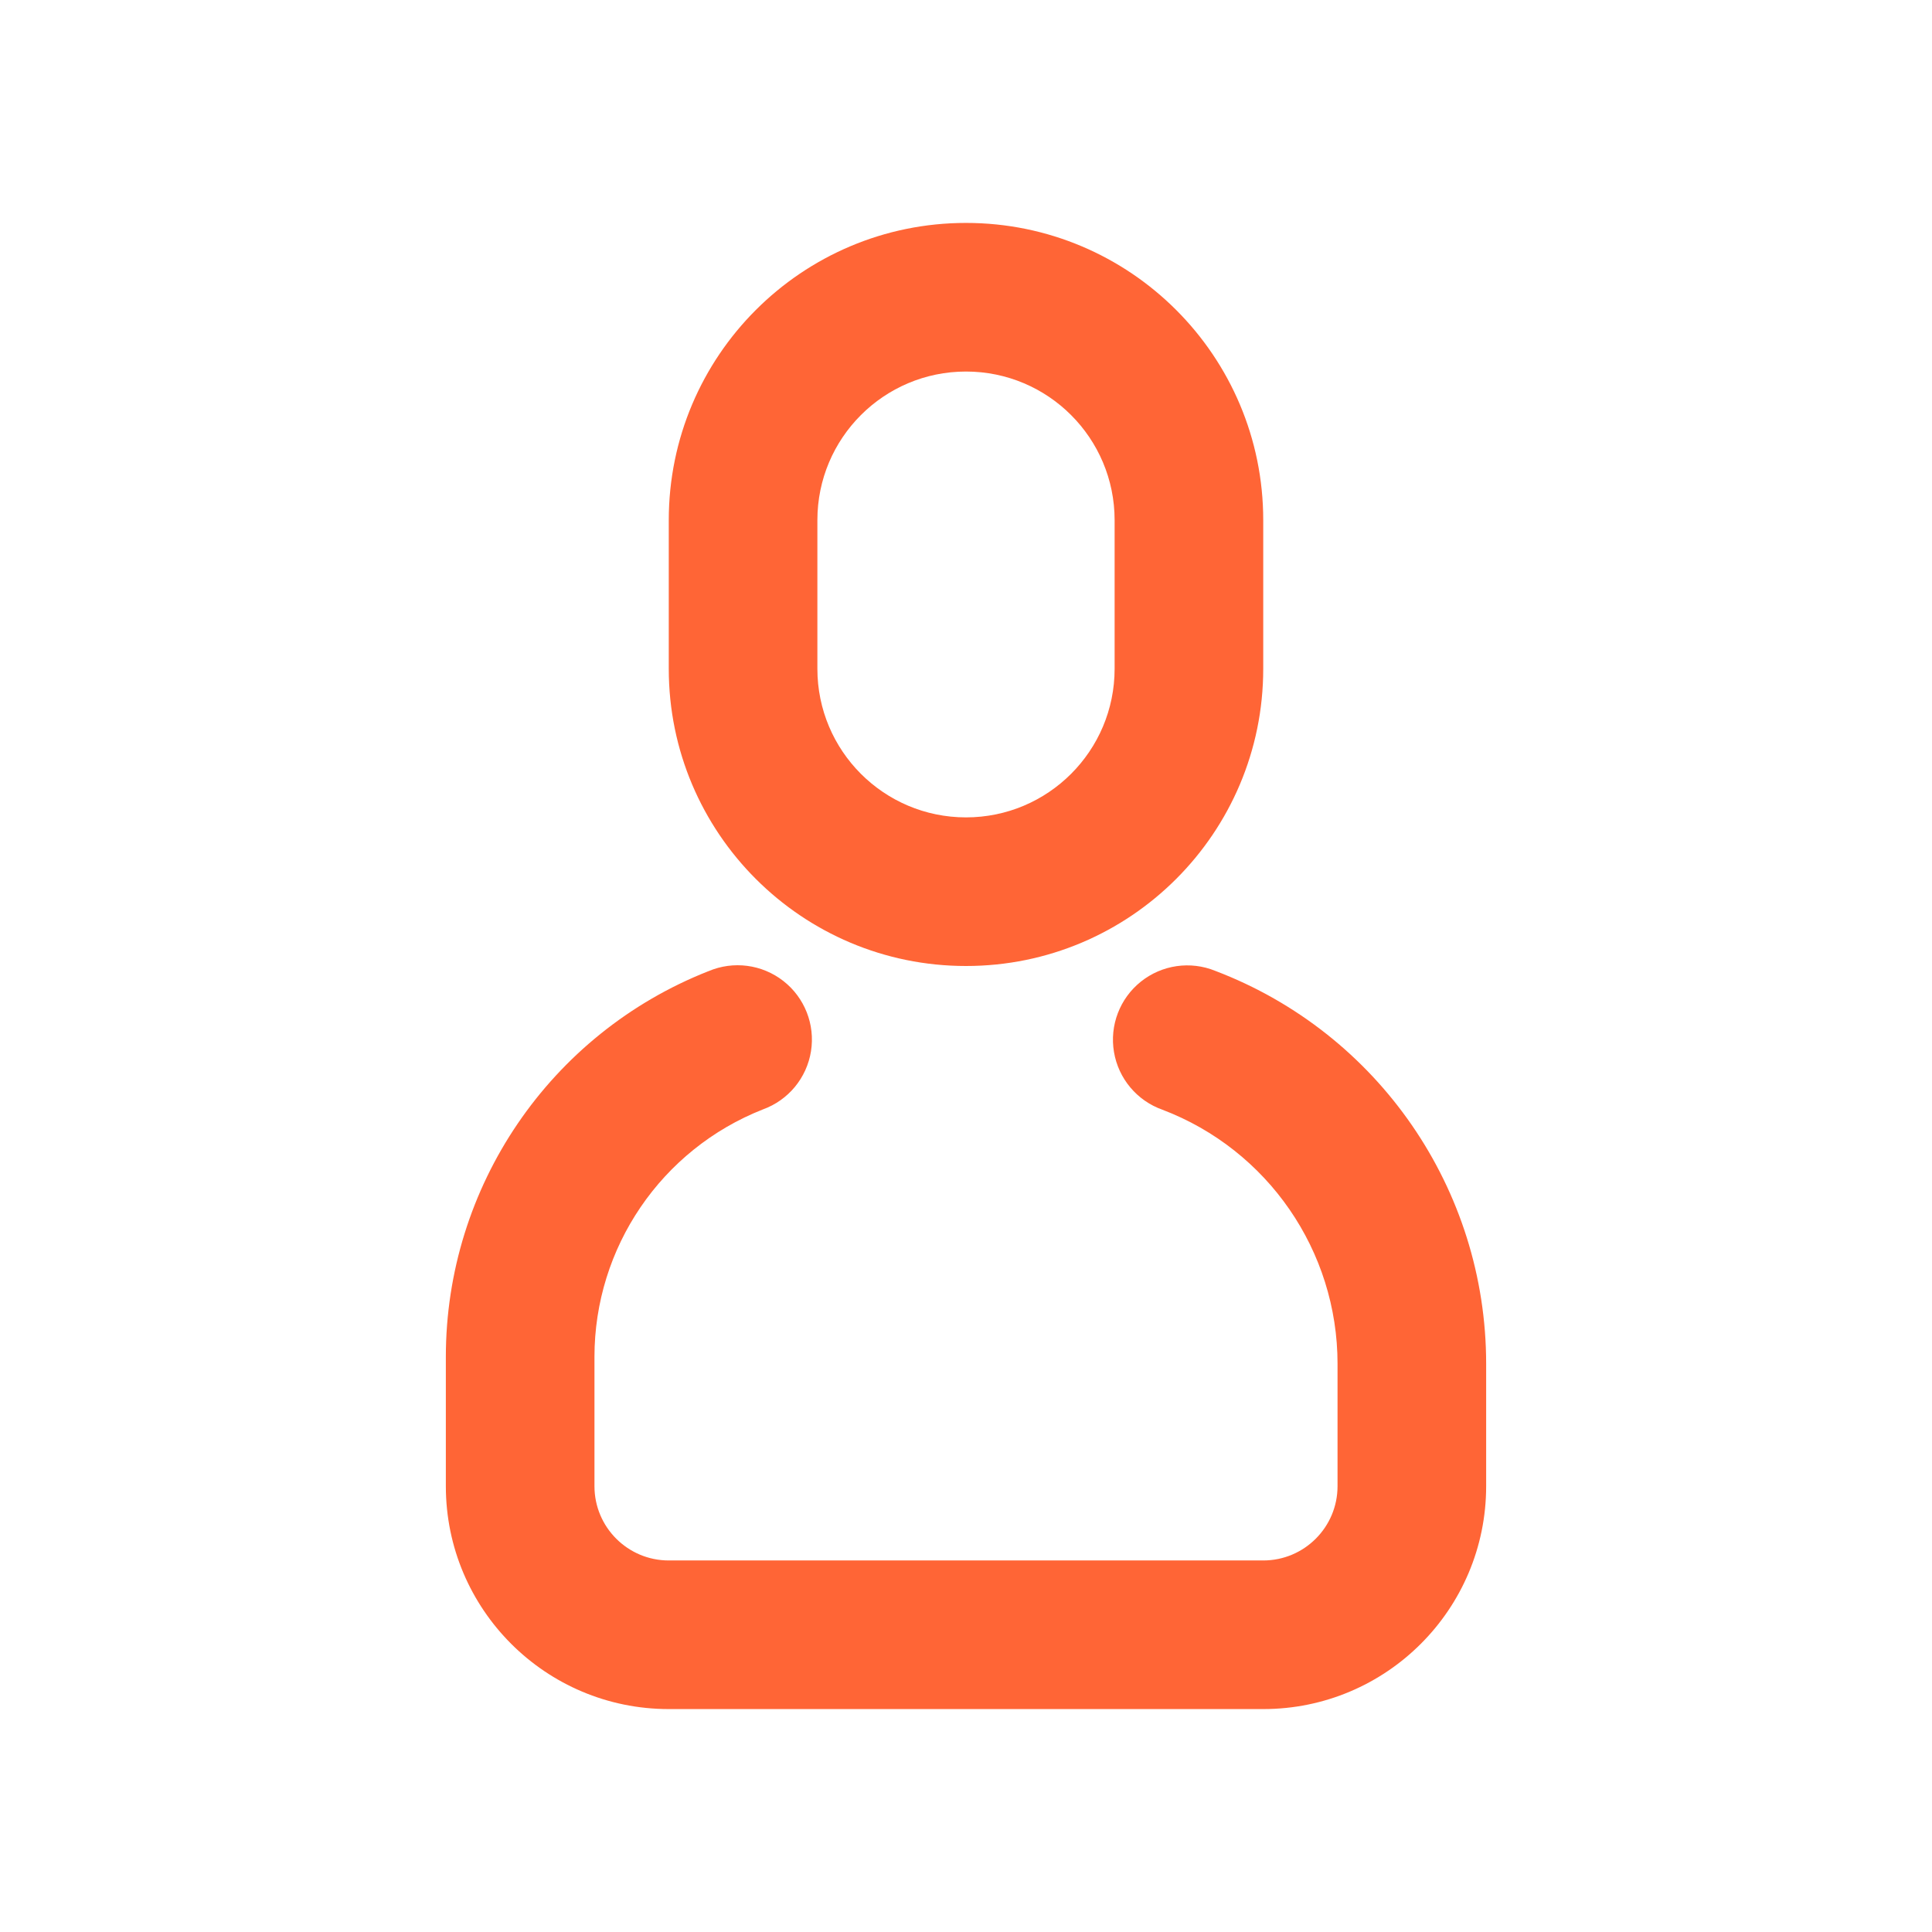
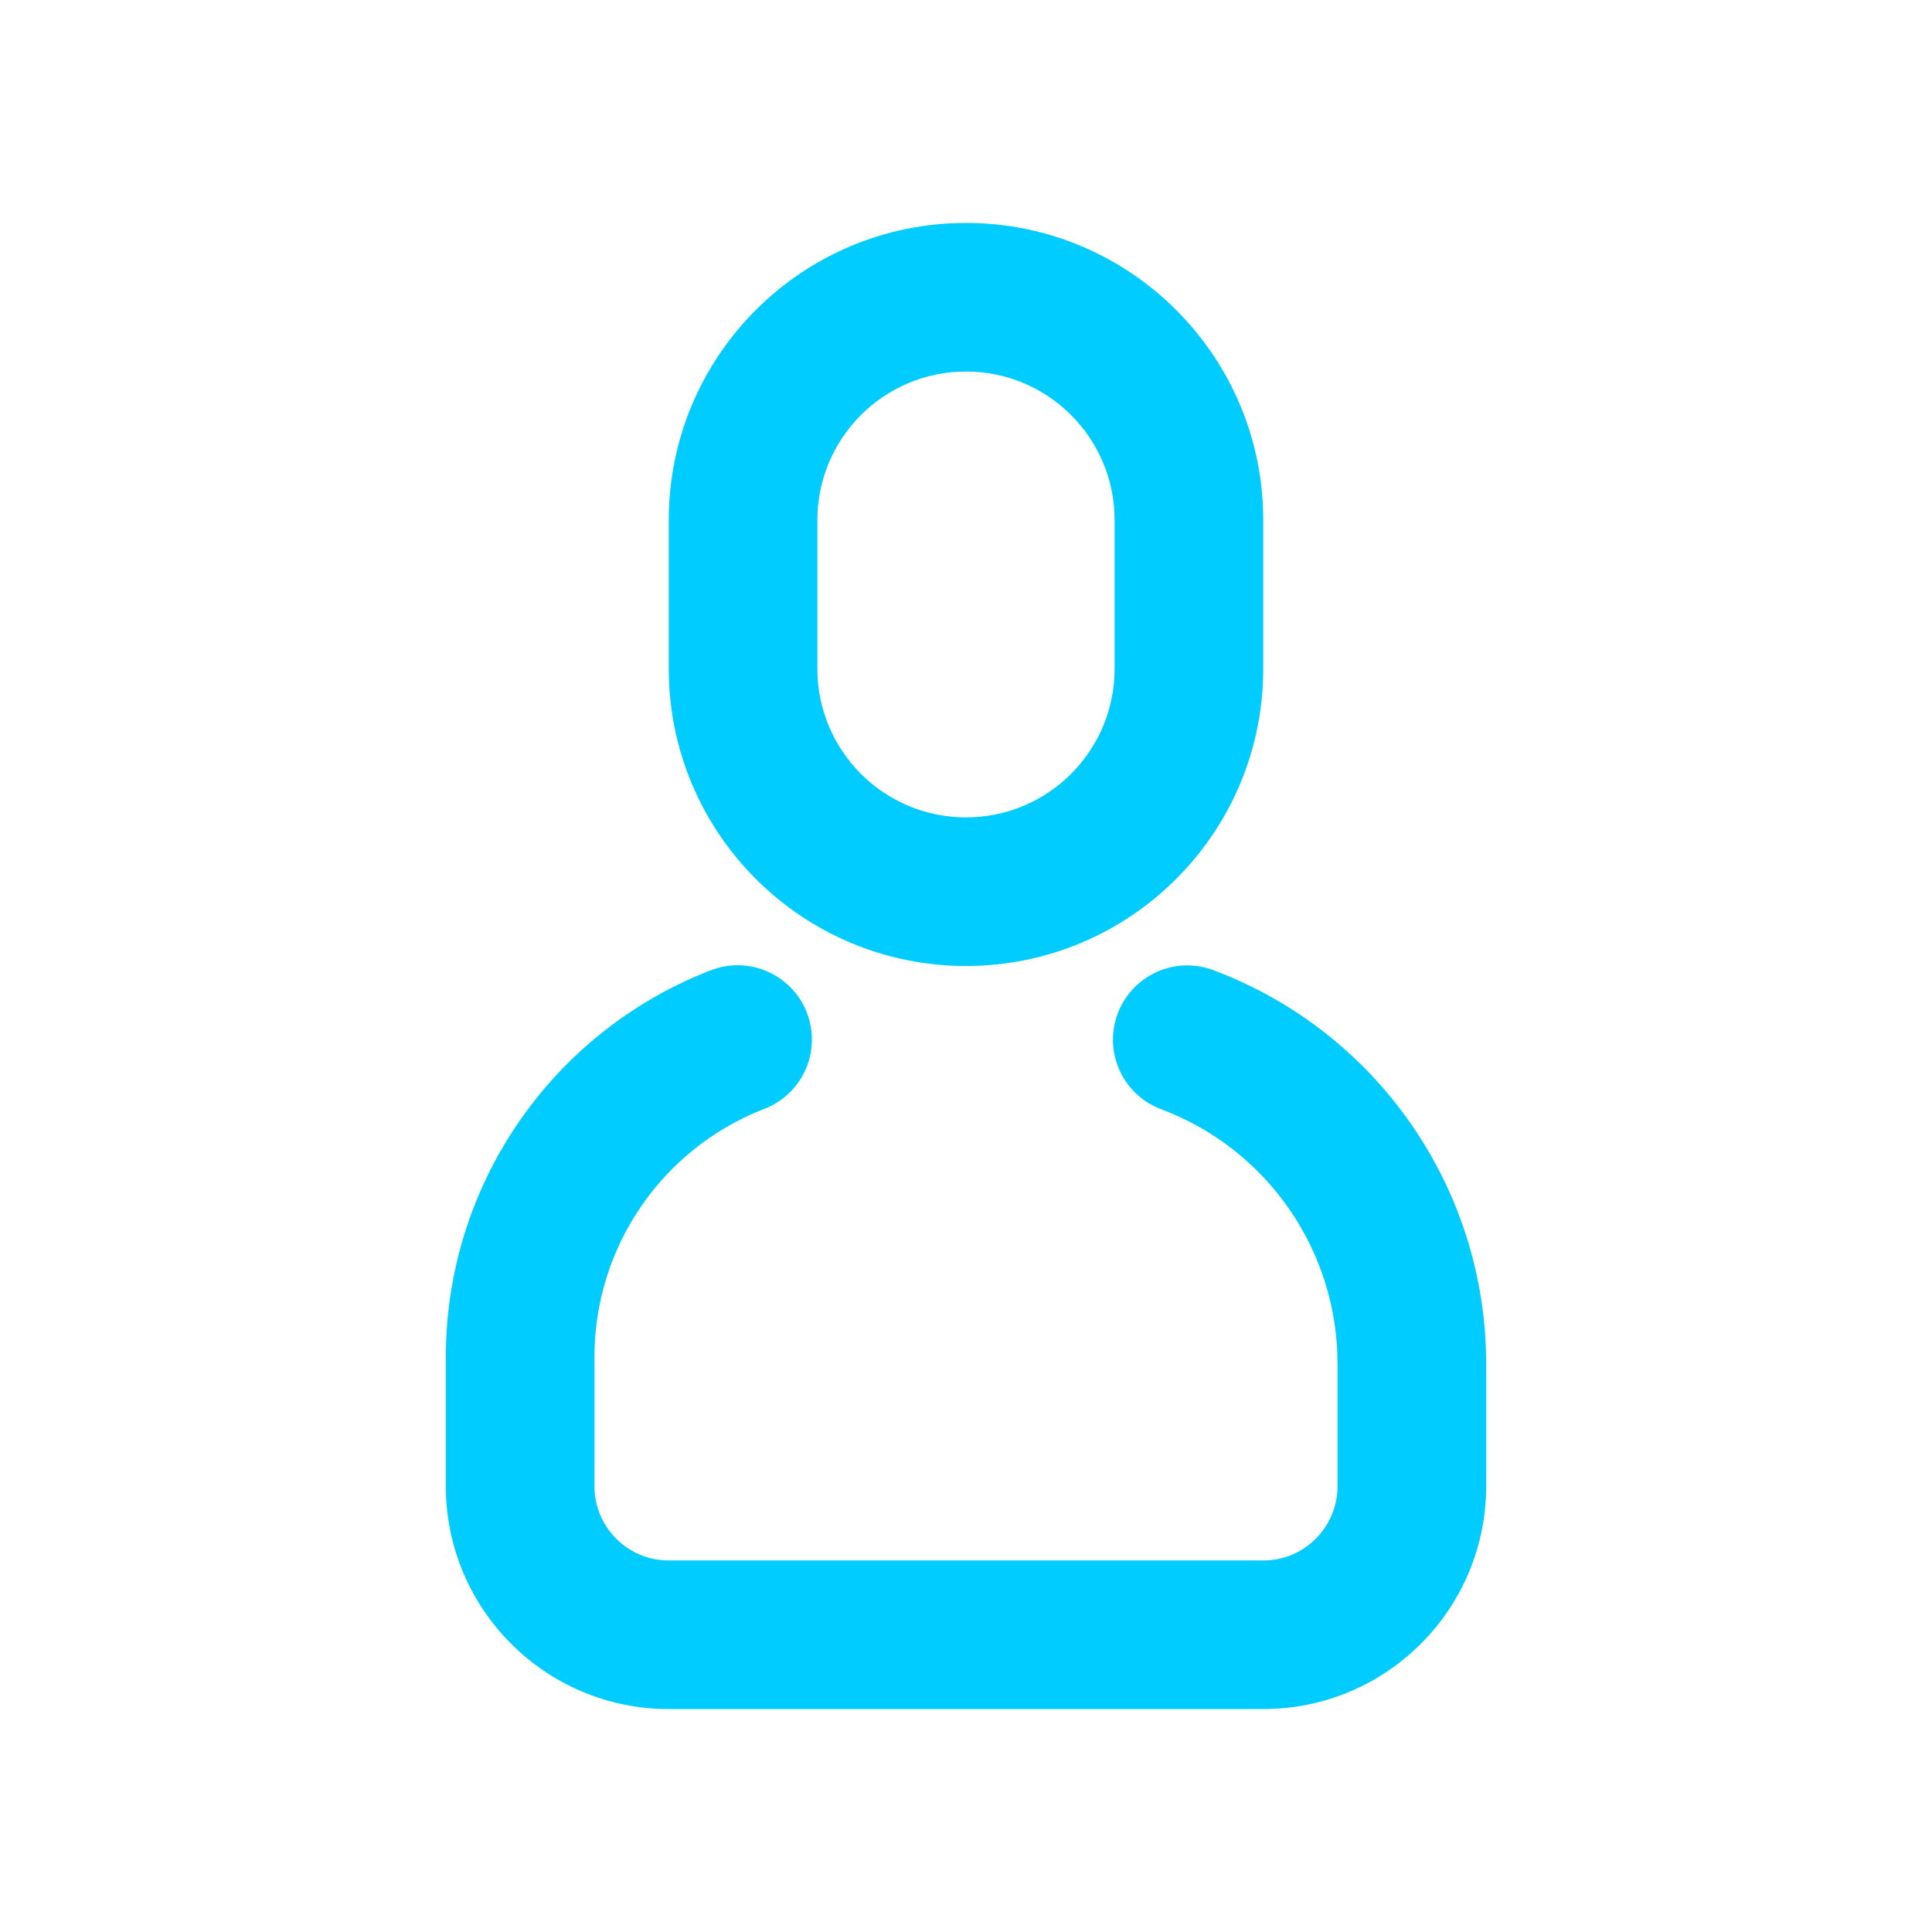
<svg xmlns="http://www.w3.org/2000/svg" id="user-icon" width="26" height="26" viewBox="0 0 26 26">
  <rect id="Rectangle_41" data-name="Rectangle 41" width="26" height="26" fill="none" />
-   <path id="user" d="M3.534,10.07a1,1,0,1,1,.733,1.86A3.579,3.579,0,0,0,2,15.26V17a1,1,0,0,0,1,1h8a1,1,0,0,0,1-1V15.353a3.658,3.658,0,0,0-2.357-3.419,1,1,0,1,1,.713-1.868A5.658,5.658,0,0,1,14,15.353V17a3,3,0,0,1-3,3H3a3,3,0,0,1-3-3V15.26a5.579,5.579,0,0,1,3.533-5.19ZM7,0a4,4,0,0,1,4,4V6A4,4,0,0,1,3,6V4A4,4,0,0,1,7,0ZM7,2A2,2,0,0,0,5,4V6A2,2,0,0,0,9,6V4A2,2,0,0,0,7,2Z" transform="translate(6 3)" fill="#FF6536" />
+   <path id="user" d="M3.534,10.07a1,1,0,1,1,.733,1.86A3.579,3.579,0,0,0,2,15.26V17a1,1,0,0,0,1,1h8a1,1,0,0,0,1-1V15.353a3.658,3.658,0,0,0-2.357-3.419,1,1,0,1,1,.713-1.868A5.658,5.658,0,0,1,14,15.353V17a3,3,0,0,1-3,3H3a3,3,0,0,1-3-3V15.26a5.579,5.579,0,0,1,3.533-5.19ZM7,0a4,4,0,0,1,4,4V6A4,4,0,0,1,3,6V4A4,4,0,0,1,7,0ZM7,2A2,2,0,0,0,5,4V6A2,2,0,0,0,9,6V4A2,2,0,0,0,7,2Z" transform="translate(6 3)" fill="#00CCFF" />
</svg>
